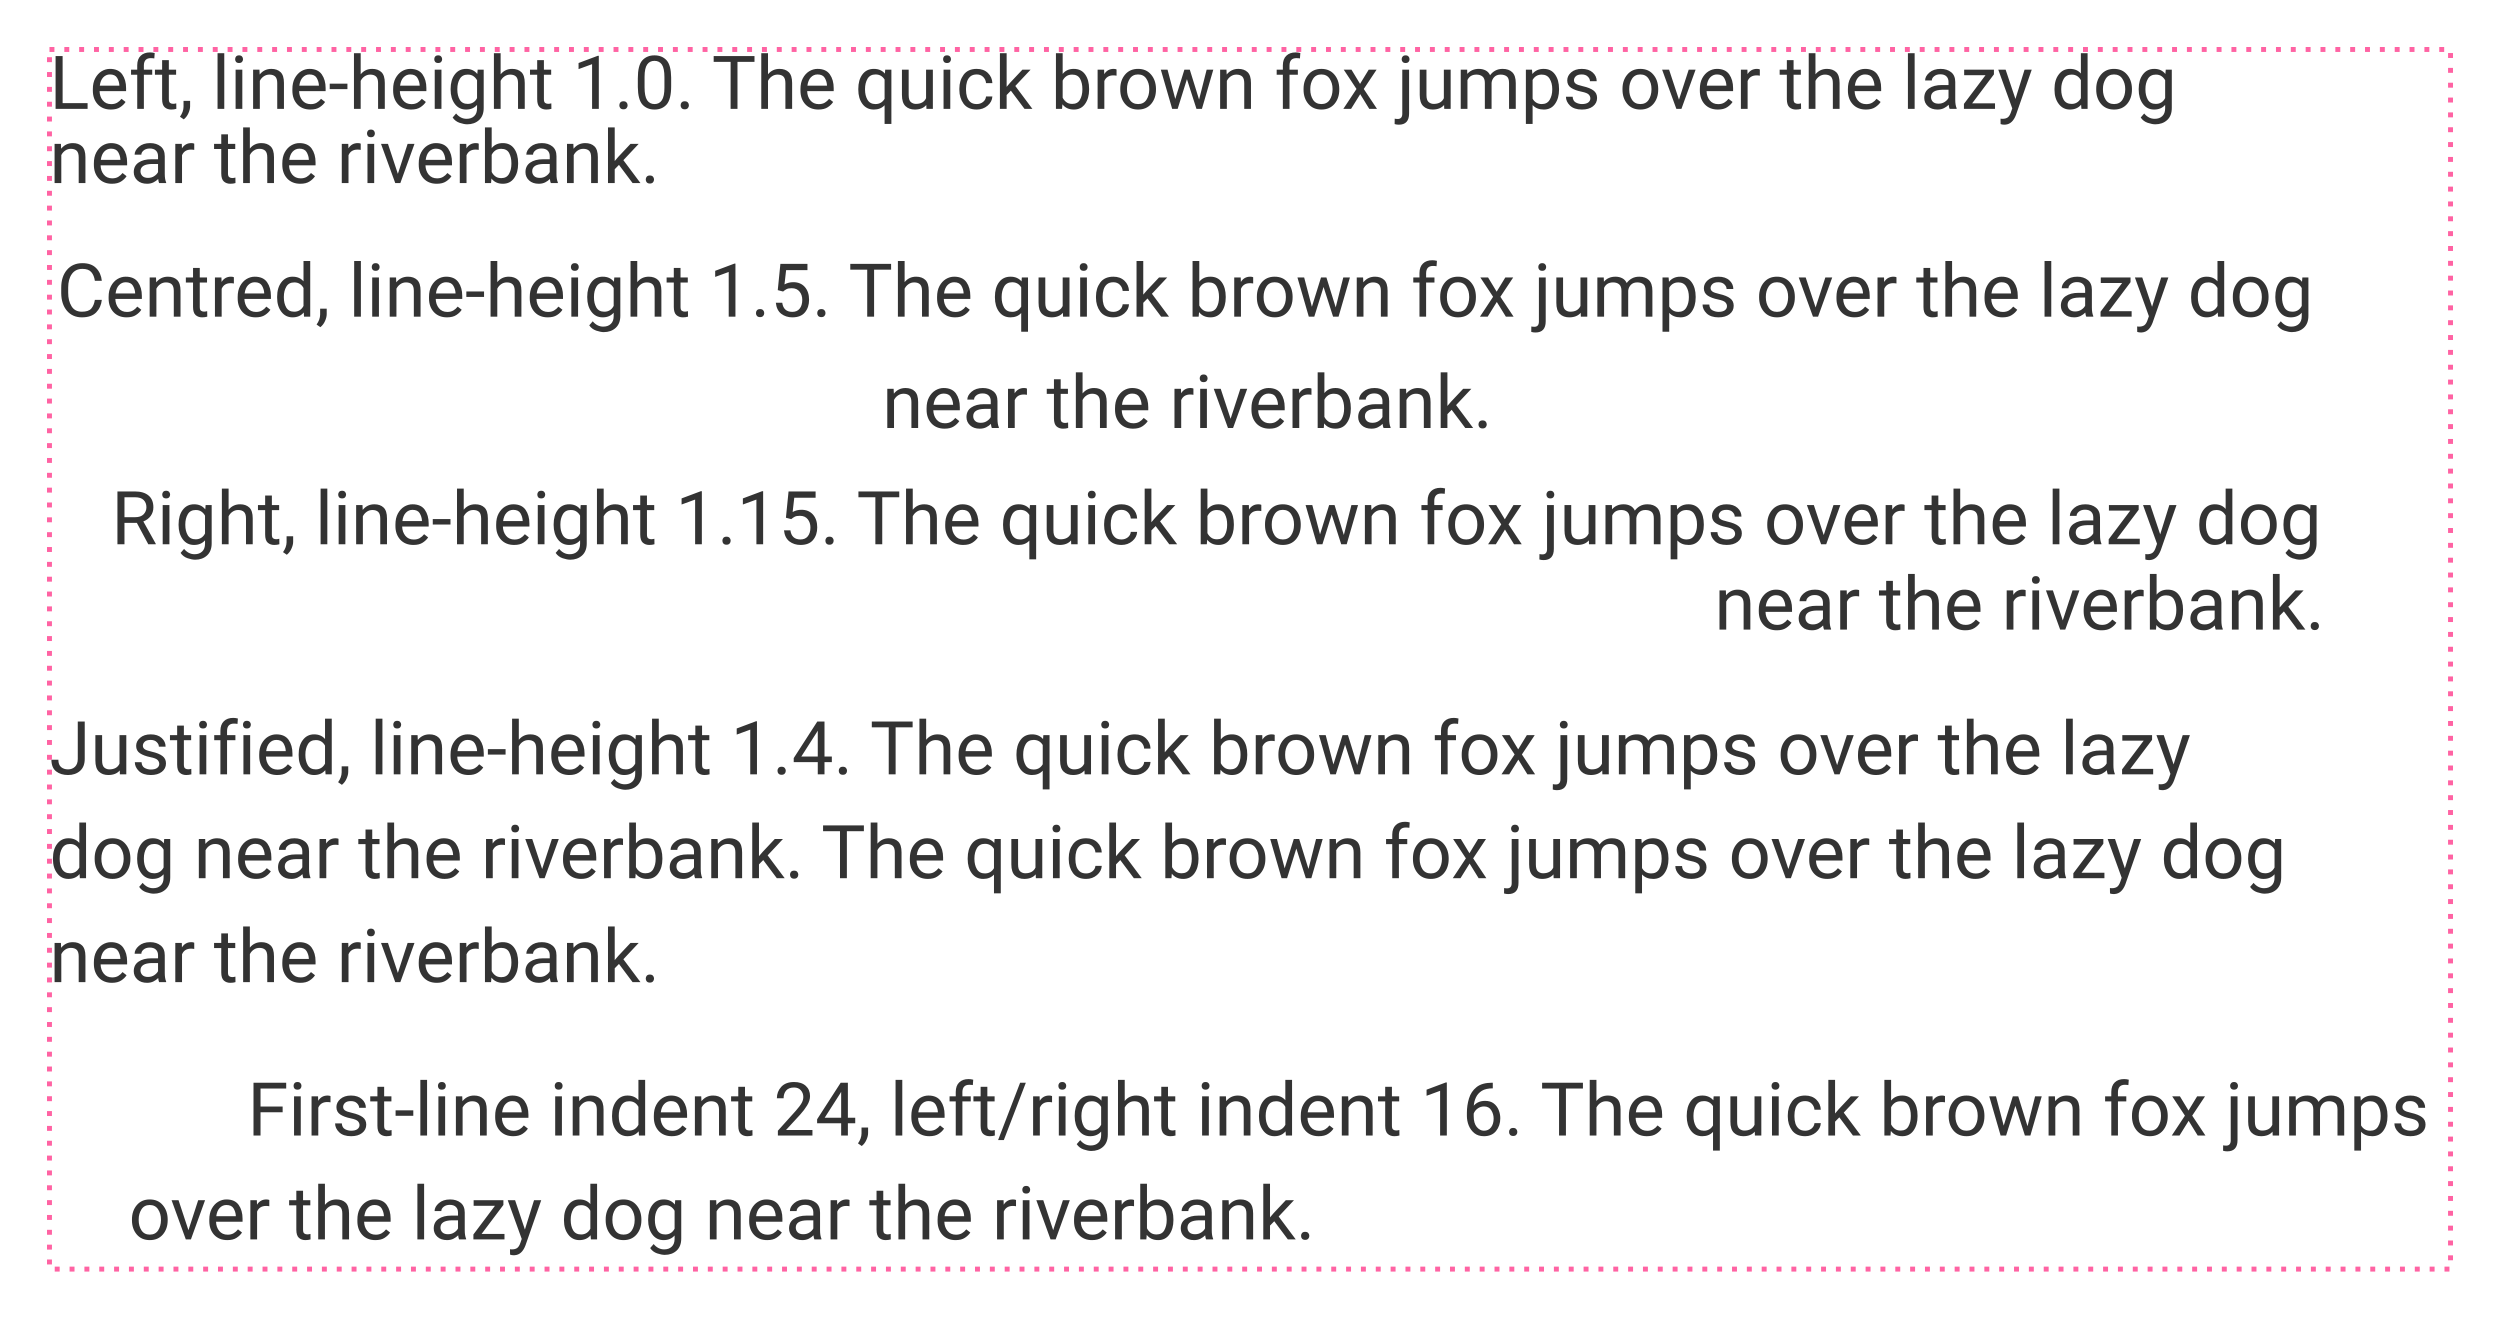
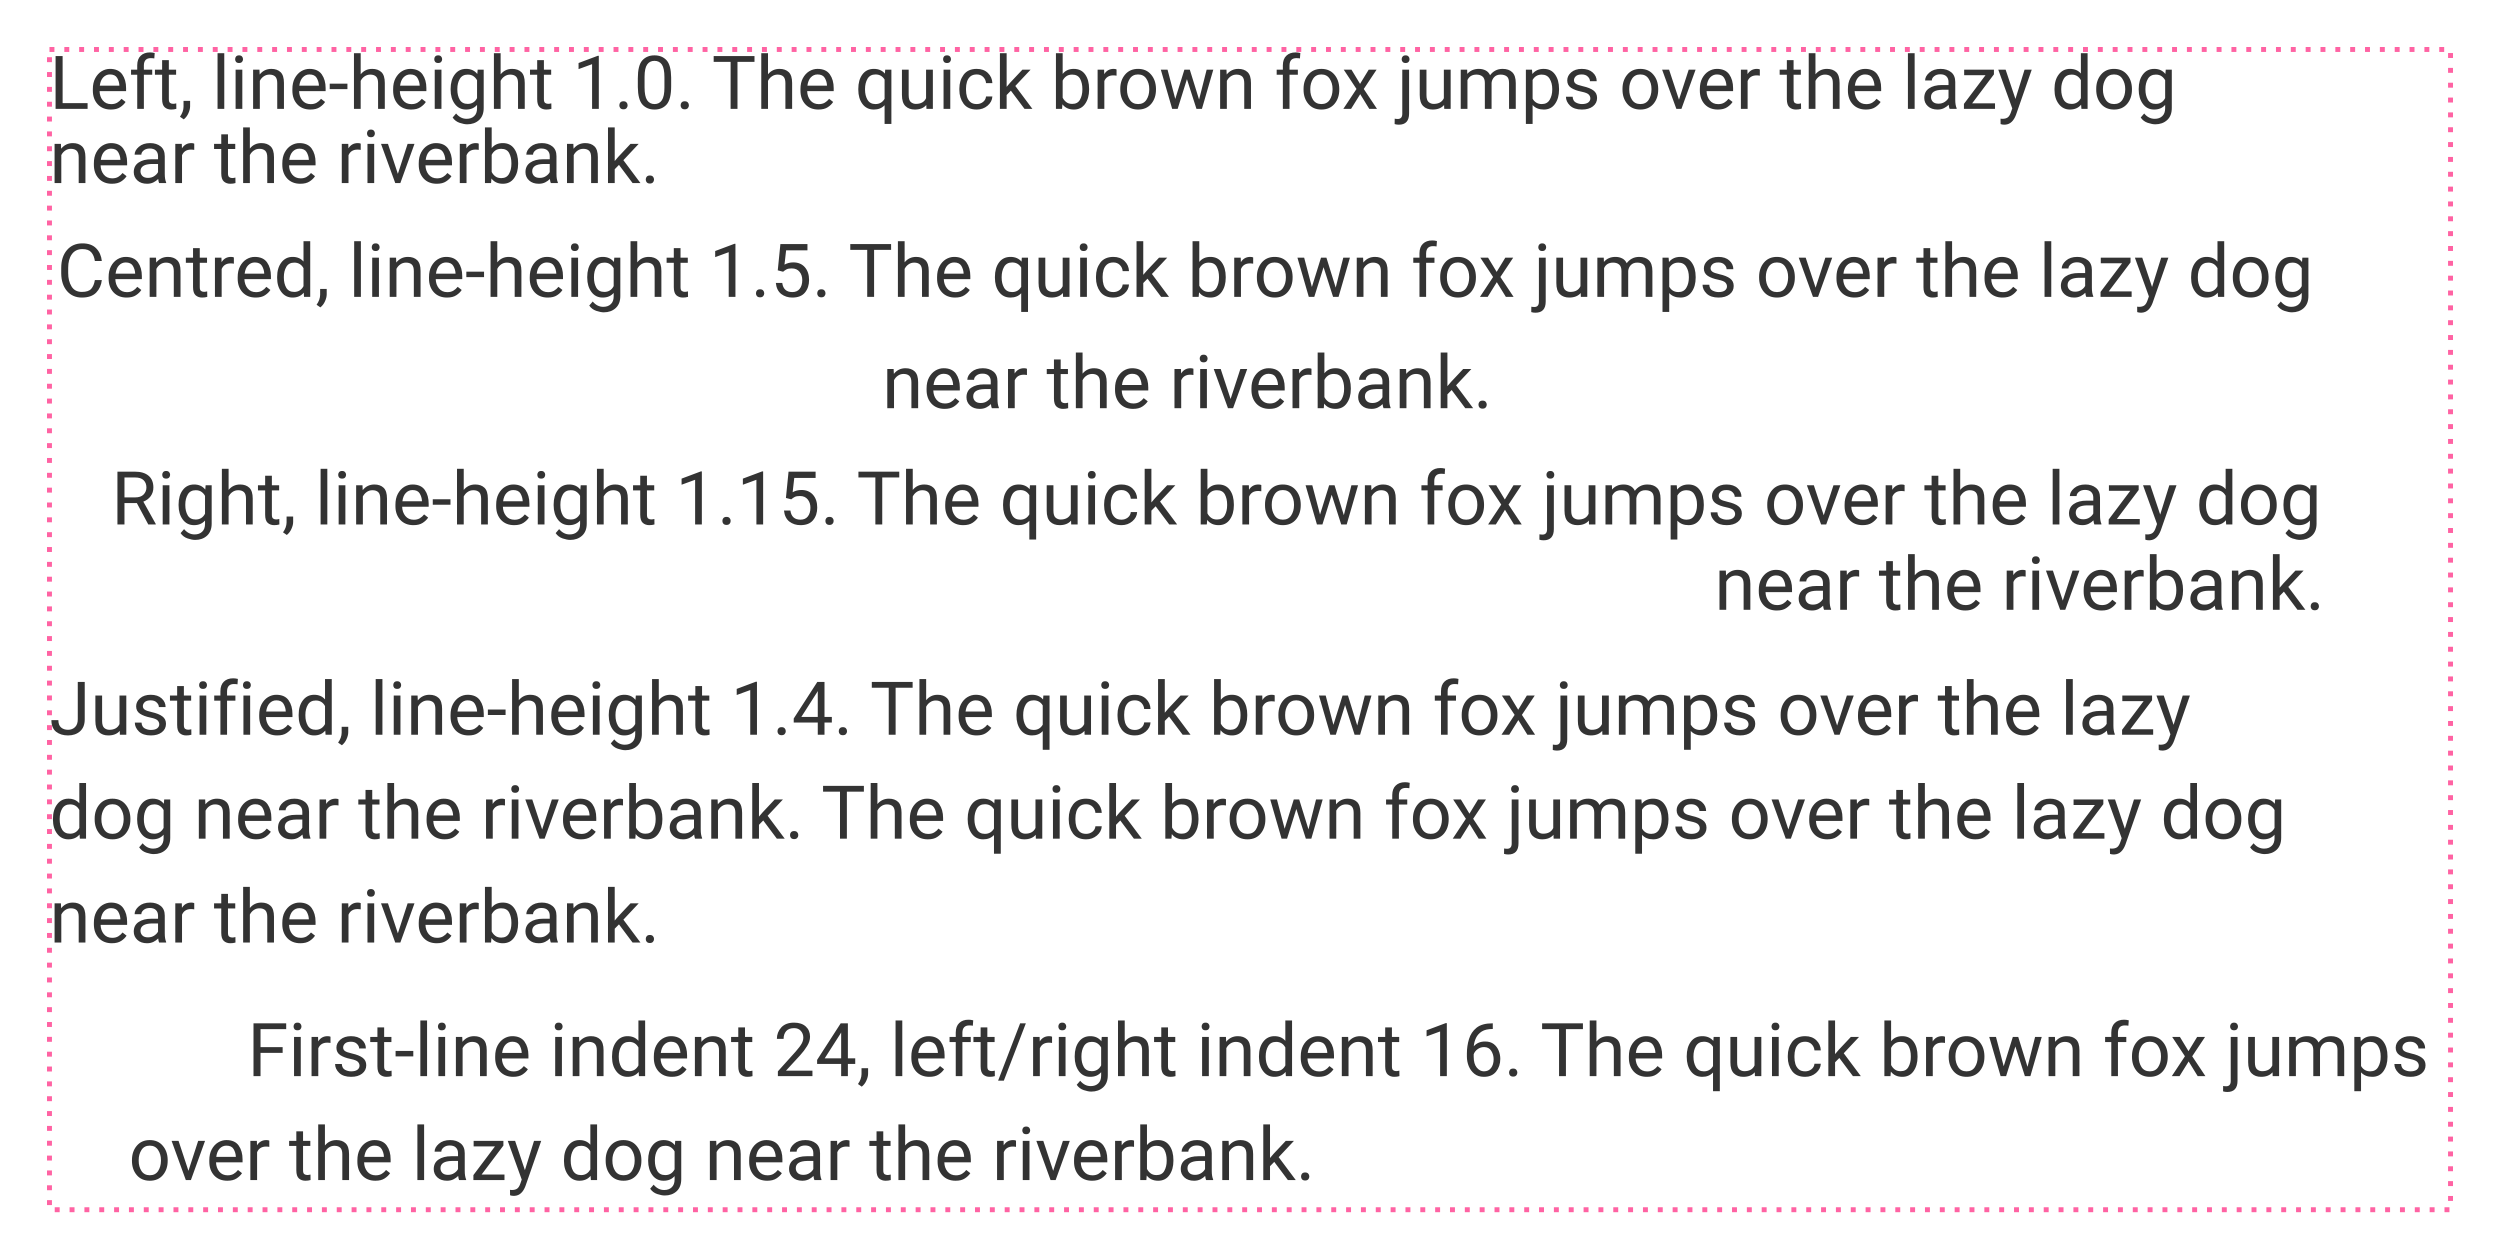
- <svg xmlns="http://www.w3.org/2000/svg" width="505.28" height="266.5" viewBox="-10 -10 505.28 266.5">
+ <svg xmlns="http://www.w3.org/2000/svg" width="505.28" height="254.5" viewBox="-10 -10 505.28 254.5">
  <text x="0" y="12" font-family="Roboto" font-size="15" fill="#333333" font-weight="400" xml:space="preserve">
    <tspan x="0 8.1 16 21.2 26.2 29.1 32.8 36.5 40.1 48.4 56.4 60.5 68.8 76.7 80.4 88.8 97.1 102 105.7 114.1 118.1 126.5 130.5 134.2 143.1 151.4 159.3 163.1 171.6 179.9 183.5 191.4 199 202.7 211.1 216.2 224.7 236 244.3 248 253.2 261.8 269.2 272.9 276.5 284.8 298 306.4 314.1 317.8 326.4 333.7 341.6 346.7 350.4 355.3 363.6 371.5 375.3 378.9 387.1 394.5 401.6 405.3 413.8 422.3">Left, line-height 1.0. The quick brown fox jumps over the lazy dog</tspan>
    <tspan x="430.8"> </tspan>
  </text>
  <text x="0" y="27" font-family="Roboto" font-size="15" fill="#333333" font-weight="400" xml:space="preserve">
    <tspan x="0 8.3 16.2 24.4 29.5 33.2 38.1 46.4 54.3 58 63.1 66.8 74 82 87.1 95.5 103.7 111.9 119.5">near the riverbank.</tspan>
  </text>
-   <text x="1.49" y="54" font-family="Roboto" font-size="15" fill="#333333" font-weight="400" xml:space="preserve">
+   <text x="1.49" y="50" font-family="Roboto" font-size="15" fill="#333333" font-weight="400" xml:space="preserve">
    <tspan x="1.5 11.3 19.2 27.5 32.4 37.5 45.4 53.9 56.8 60.6 64.2 67.9 76.1 84.1 88.2 96.5 104.5 108.1 116.5 124.8 129.7 133.4 141.9 145.8 154.2 158.2 161.9 170.9 179.1 187.1 190.8 199.3 207.6 211.2 219.1 226.7 230.4 238.8 243.9 252.5 263.7 272 275.8 281 289.5 297 300.7 304.3 312.5 325.7 334.1 341.9 345.6 354.1 361.4 369.4 374.4 378.2 383.1 391.3 399.3 403 406.7 414.8 422.3 429.3 433.1 441.5 450.1">Centred, line-height 1.5. The quick brown fox jumps over the lazy dog</tspan>
    <tspan x="458.5"> </tspan>
  </text>
-   <text x="168.25" y="76.5" font-family="Roboto" font-size="15" fill="#333333" font-weight="400" xml:space="preserve">
+   <text x="168.25" y="72.5" font-family="Roboto" font-size="15" fill="#333333" font-weight="400" xml:space="preserve">
    <tspan x="168.3 176.5 184.5 192.6 197.7 201.5 206.4 214.6 222.6 226.3 231.4 235 242.3 250.2 255.3 263.8 271.9 280.2 287.8">near the riverbank.</tspan>
  </text>
-   <text x="12.48" y="100" font-family="Roboto" font-size="15" fill="#333333" font-weight="400" xml:space="preserve">
+   <text x="12.48" y="96" font-family="Roboto" font-size="15" fill="#333333" font-weight="400" xml:space="preserve">
    <tspan x="12.5 21.7 25.4 33.8 42.1 47 49.9 53.6 57.3 60.9 69.2 77.2 81.3 89.6 97.5 101.2 109.6 117.9 122.8 126.5 134.9 138.9 147.3 155.7 159.7 163.4 172.4 180.6 188.6 192.3 200.8 209.1 212.7 220.6 228.2 231.9 240.3 245.4 254 265.2 273.5 277.3 282.5 291 298.5 302.2 305.8 314 327.2 335.6 343.4 347.1 355.6 362.9 370.9 375.9 379.7 384.6 392.8 400.8 404.5 408.1 416.3 423.7 430.8 434.6 443 451.6">Right, line-height 1.15. The quick brown fox jumps over the lazy dog</tspan>
    <tspan x="460"> </tspan>
  </text>
-   <text x="336.5" y="117.25" font-family="Roboto" font-size="15" fill="#333333" font-weight="400" xml:space="preserve">
+   <text x="336.5" y="113.25" font-family="Roboto" font-size="15" fill="#333333" font-weight="400" xml:space="preserve">
    <tspan x="336.5 344.8 352.7 360.9 366 369.7 374.6 382.9 390.8 394.5 399.6 403.3 410.5 418.5 423.6 432 440.2 448.4 456">near the riverbank.</tspan>
  </text>
-   <text x="0" y="146.5" font-family="Roboto" font-size="15" fill="#333333" font-weight="400" xml:space="preserve">
+   <text x="0" y="138.5" font-family="Roboto" font-size="15" fill="#333333" font-weight="400" xml:space="preserve">
    <tspan x="0 8.3 16.5 24.3 29.2 32.8 38.1 41.7 49.7 58.1 61.1 64.8 68.4 72.1 80.4 88.3 92.5 100.7 108.7 112.3 120.8 129 133.9 137.6 146.1 150 158.5 162.4 166.1 175.1 183.3 191.3 195 203.5 211.8 215.5 223.3 230.9 234.6 243.1 248.1 256.7 268 276.3 280 285.2 293.7 301.2 304.9 308.5 316.8 329.9 338.3 346.1 349.8 358.4 365.6 373.6 378.7 382.4 387.3 395.6 403.5 407.2 410.9 419 426.5">Justified, line-height 1.4. The quick brown fox jumps over the lazy</tspan>
    <tspan x="433.6"> </tspan>
  </text>
-   <text x="0" y="167.5" font-family="Roboto" font-size="15" fill="#333333" font-weight="400" xml:space="preserve">
+   <text x="0" y="159.5" font-family="Roboto" font-size="15" fill="#333333" font-weight="400" xml:space="preserve">
    <tspan x="0 8.5 17 25.4 29.2 37.4 45.4 53.6 58.6 62.4 67.3 75.5 83.5 87.2 92.3 95.9 103.2 111.2 116.2 124.7 132.8 141.1 148.7 152.7 156.4 165.3 173.6 181.5 185.3 193.8 202.1 205.7 213.6 221.2 224.9 233.3 238.4 246.9 258.2 266.5 270.2 275.4 284 291.4 295.2 298.7 307 320.2 328.6 336.3 340 348.6 355.9 363.8 368.9 372.6 377.5 385.8 393.8 397.5 401.1 409.3 416.7 423.8 427.5 436 444.6">dog near the riverbank. The quick brown fox jumps over the lazy dog</tspan>
    <tspan x="453"> </tspan>
  </text>
-   <text x="0" y="188.5" font-family="Roboto" font-size="15" fill="#333333" font-weight="400" xml:space="preserve">
+   <text x="0" y="180.5" font-family="Roboto" font-size="15" fill="#333333" font-weight="400" xml:space="preserve">
    <tspan x="0 8.3 16.2 24.4 29.5 33.2 38.1 46.4 54.3 58 63.1 66.8 74 82 87.1 95.5 103.7 111.9 119.5">near the riverbank.</tspan>
  </text>
-   <text x="40" y="219.5" font-family="Roboto" font-size="15" fill="#333333" font-weight="400" xml:space="preserve">
+   <text x="40" y="207.5" font-family="Roboto" font-size="15" fill="#333333" font-weight="400" xml:space="preserve">
    <tspan x="40 48.3 51.9 57 64.8 69.7 73.8 77.5 81.1 89.4 97.3 101.1 104.7 113 121.5 129.4 137.7 142.6 146.3 154.8 163.2 166.1 169.9 173.5 181.5 186.7 191.6 197.8 202.9 206.5 214.9 223.2 228.1 231.8 235.5 243.7 252.2 260.2 268.4 273.3 277.1 285.5 293.9 297.9 301.6 310.6 318.8 326.8 330.5 339 347.3 350.9 358.8 366.4 370.1 378.5 383.6 392.2 403.4 411.7 415.4 420.7 429.2 436.7 440.4 444 452.2 465.4 473.8">First-line indent 24, left/right indent 16. The quick brown fox jumps</tspan>
    <tspan x="481.6"> </tspan>
  </text>
-   <text x="16" y="240.5" font-family="Roboto" font-size="15" fill="#333333" font-weight="400" xml:space="preserve">
+   <text x="16" y="228.5" font-family="Roboto" font-size="15" fill="#333333" font-weight="400" xml:space="preserve">
    <tspan x="16 24.6 31.8 39.8 44.9 48.6 53.5 61.7 69.7 73.4 77.1 85.2 92.7 99.8 103.5 111.9 120.5 128.9 132.6 140.9 148.9 157 162.1 165.8 170.8 179 187 190.7 195.8 199.4 206.7 214.6 219.7 228.1 236.3 244.6 252.2">over the lazy dog near the riverbank.</tspan>
  </text>
-   <rect x="0" y="0" width="485.28" height="246.5" fill="none" stroke="rgba(255,60,140,0.8)" stroke-width="1" stroke-dasharray="1,2" />
+   <rect x="0" y="0" width="485.28" height="234.5" fill="none" stroke="rgba(255,60,140,0.8)" stroke-width="1" stroke-dasharray="1,2" />
</svg>
